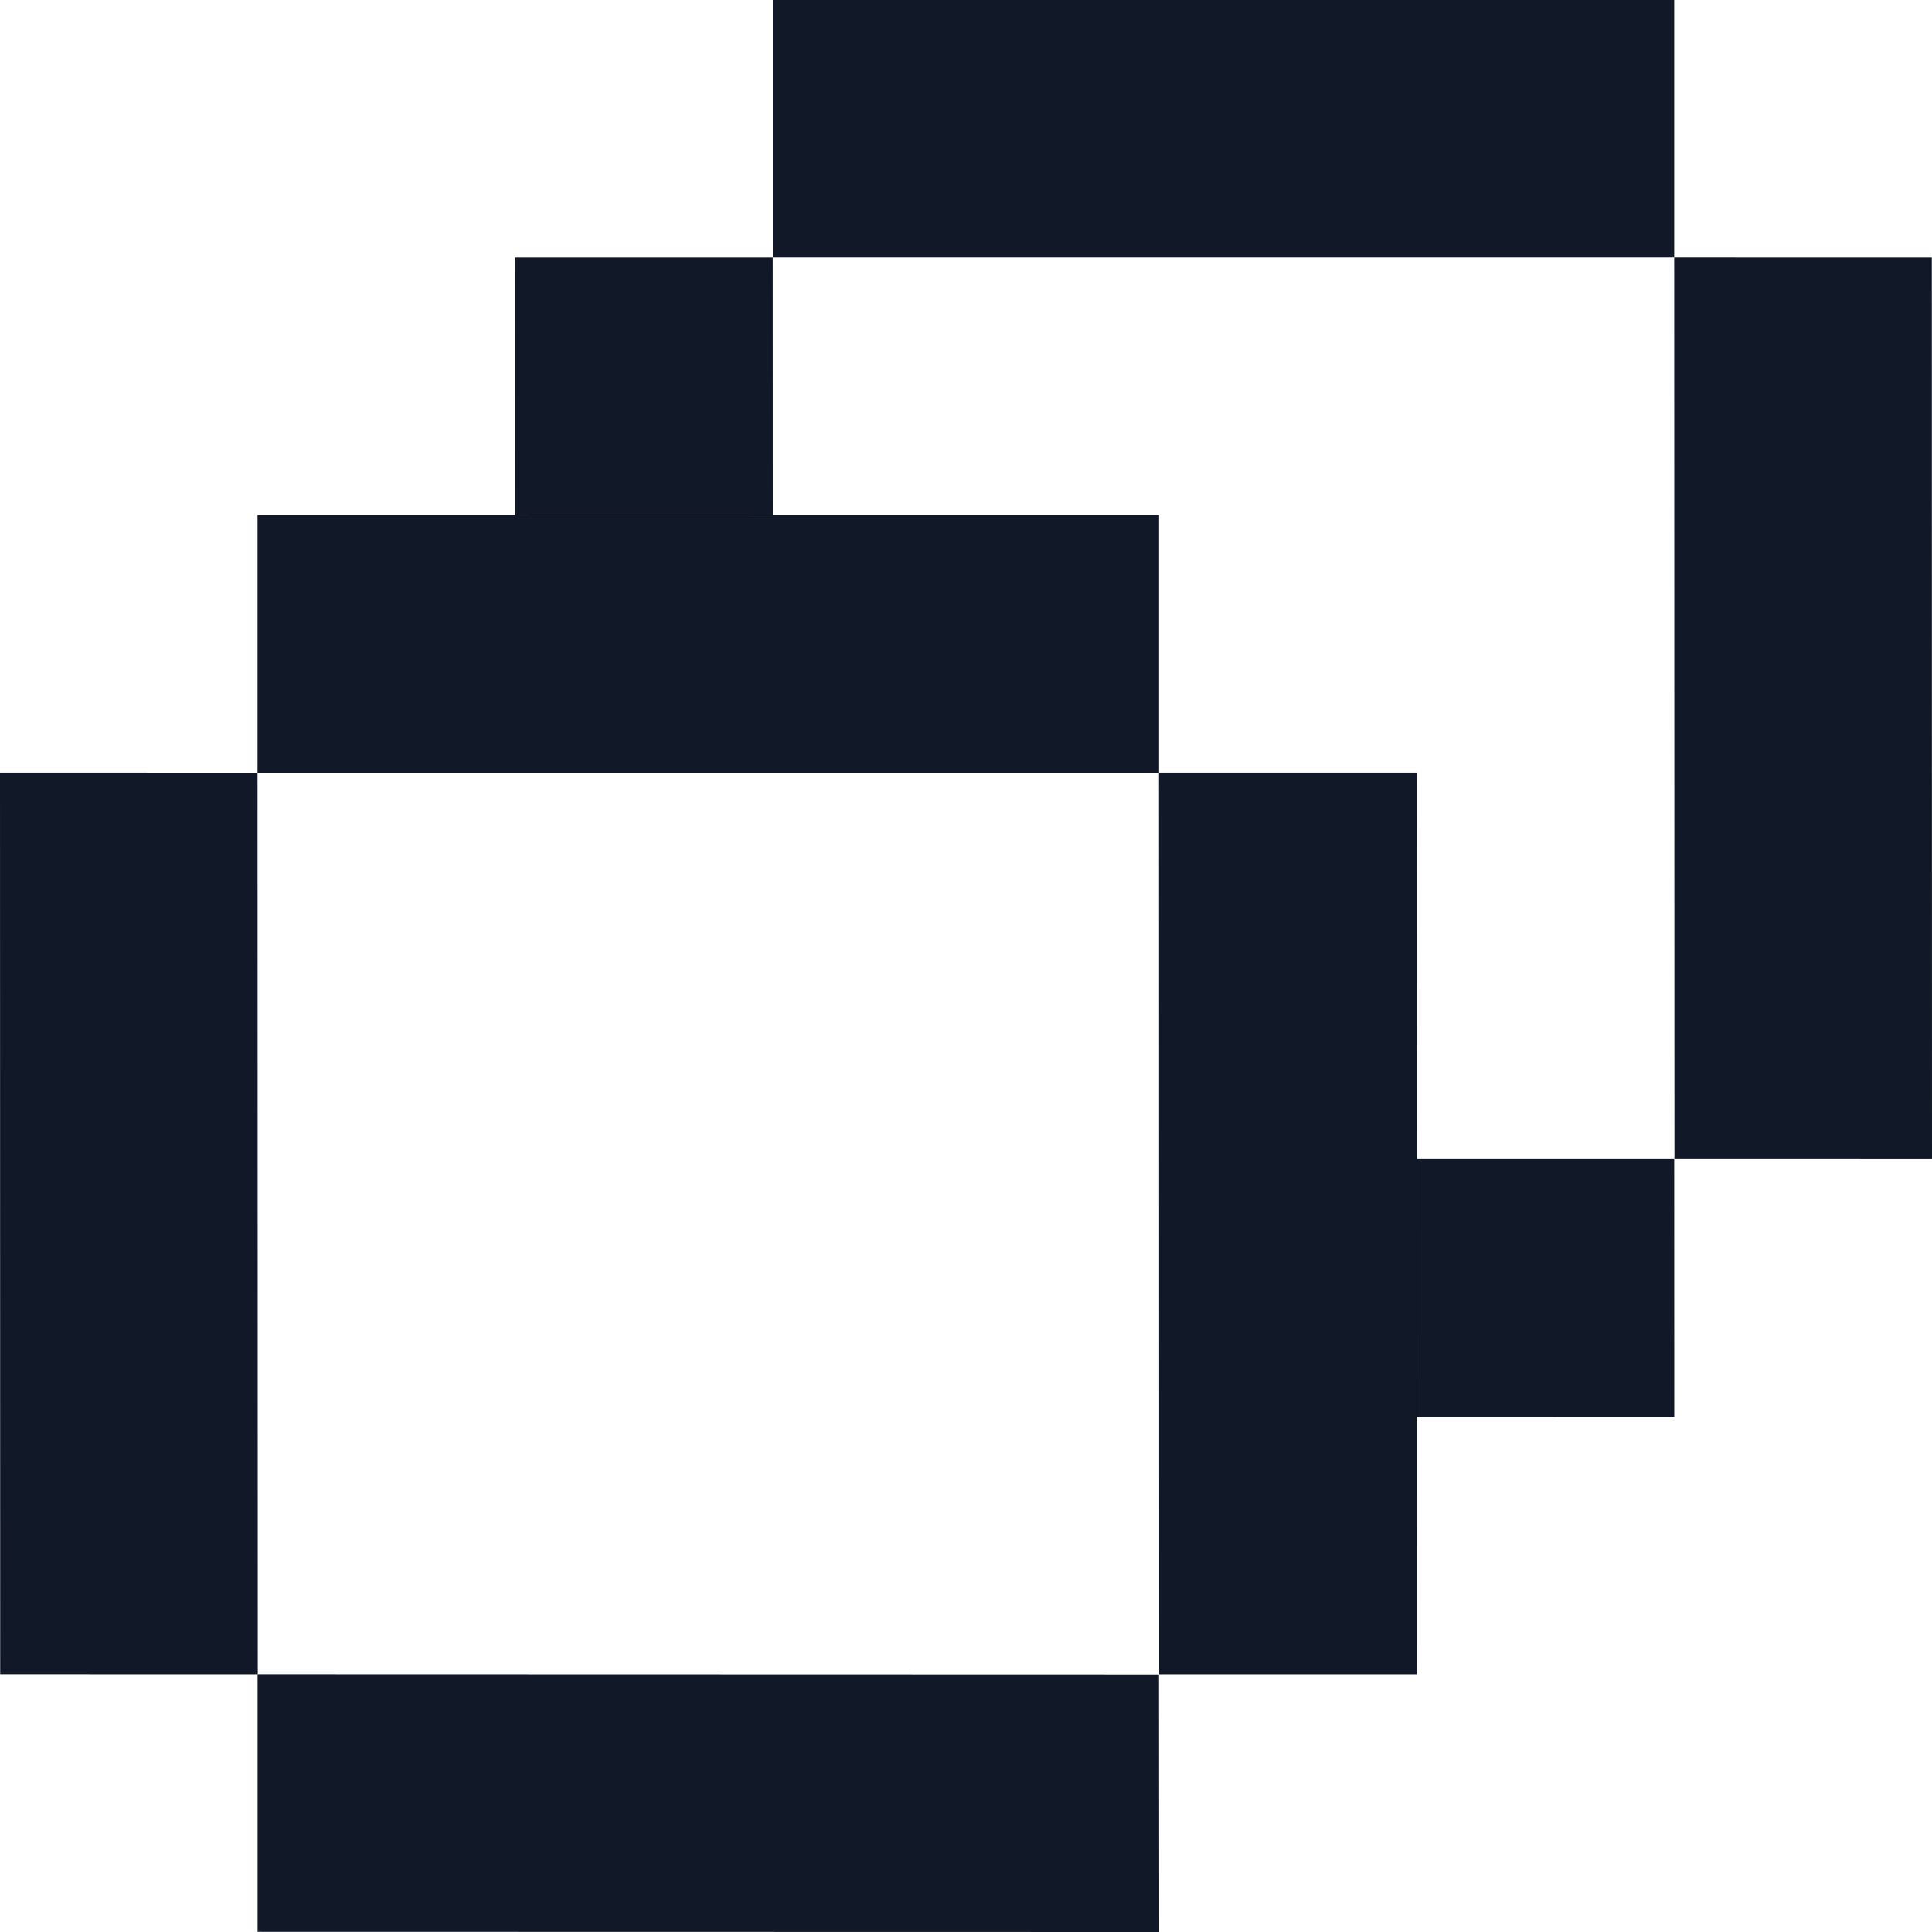
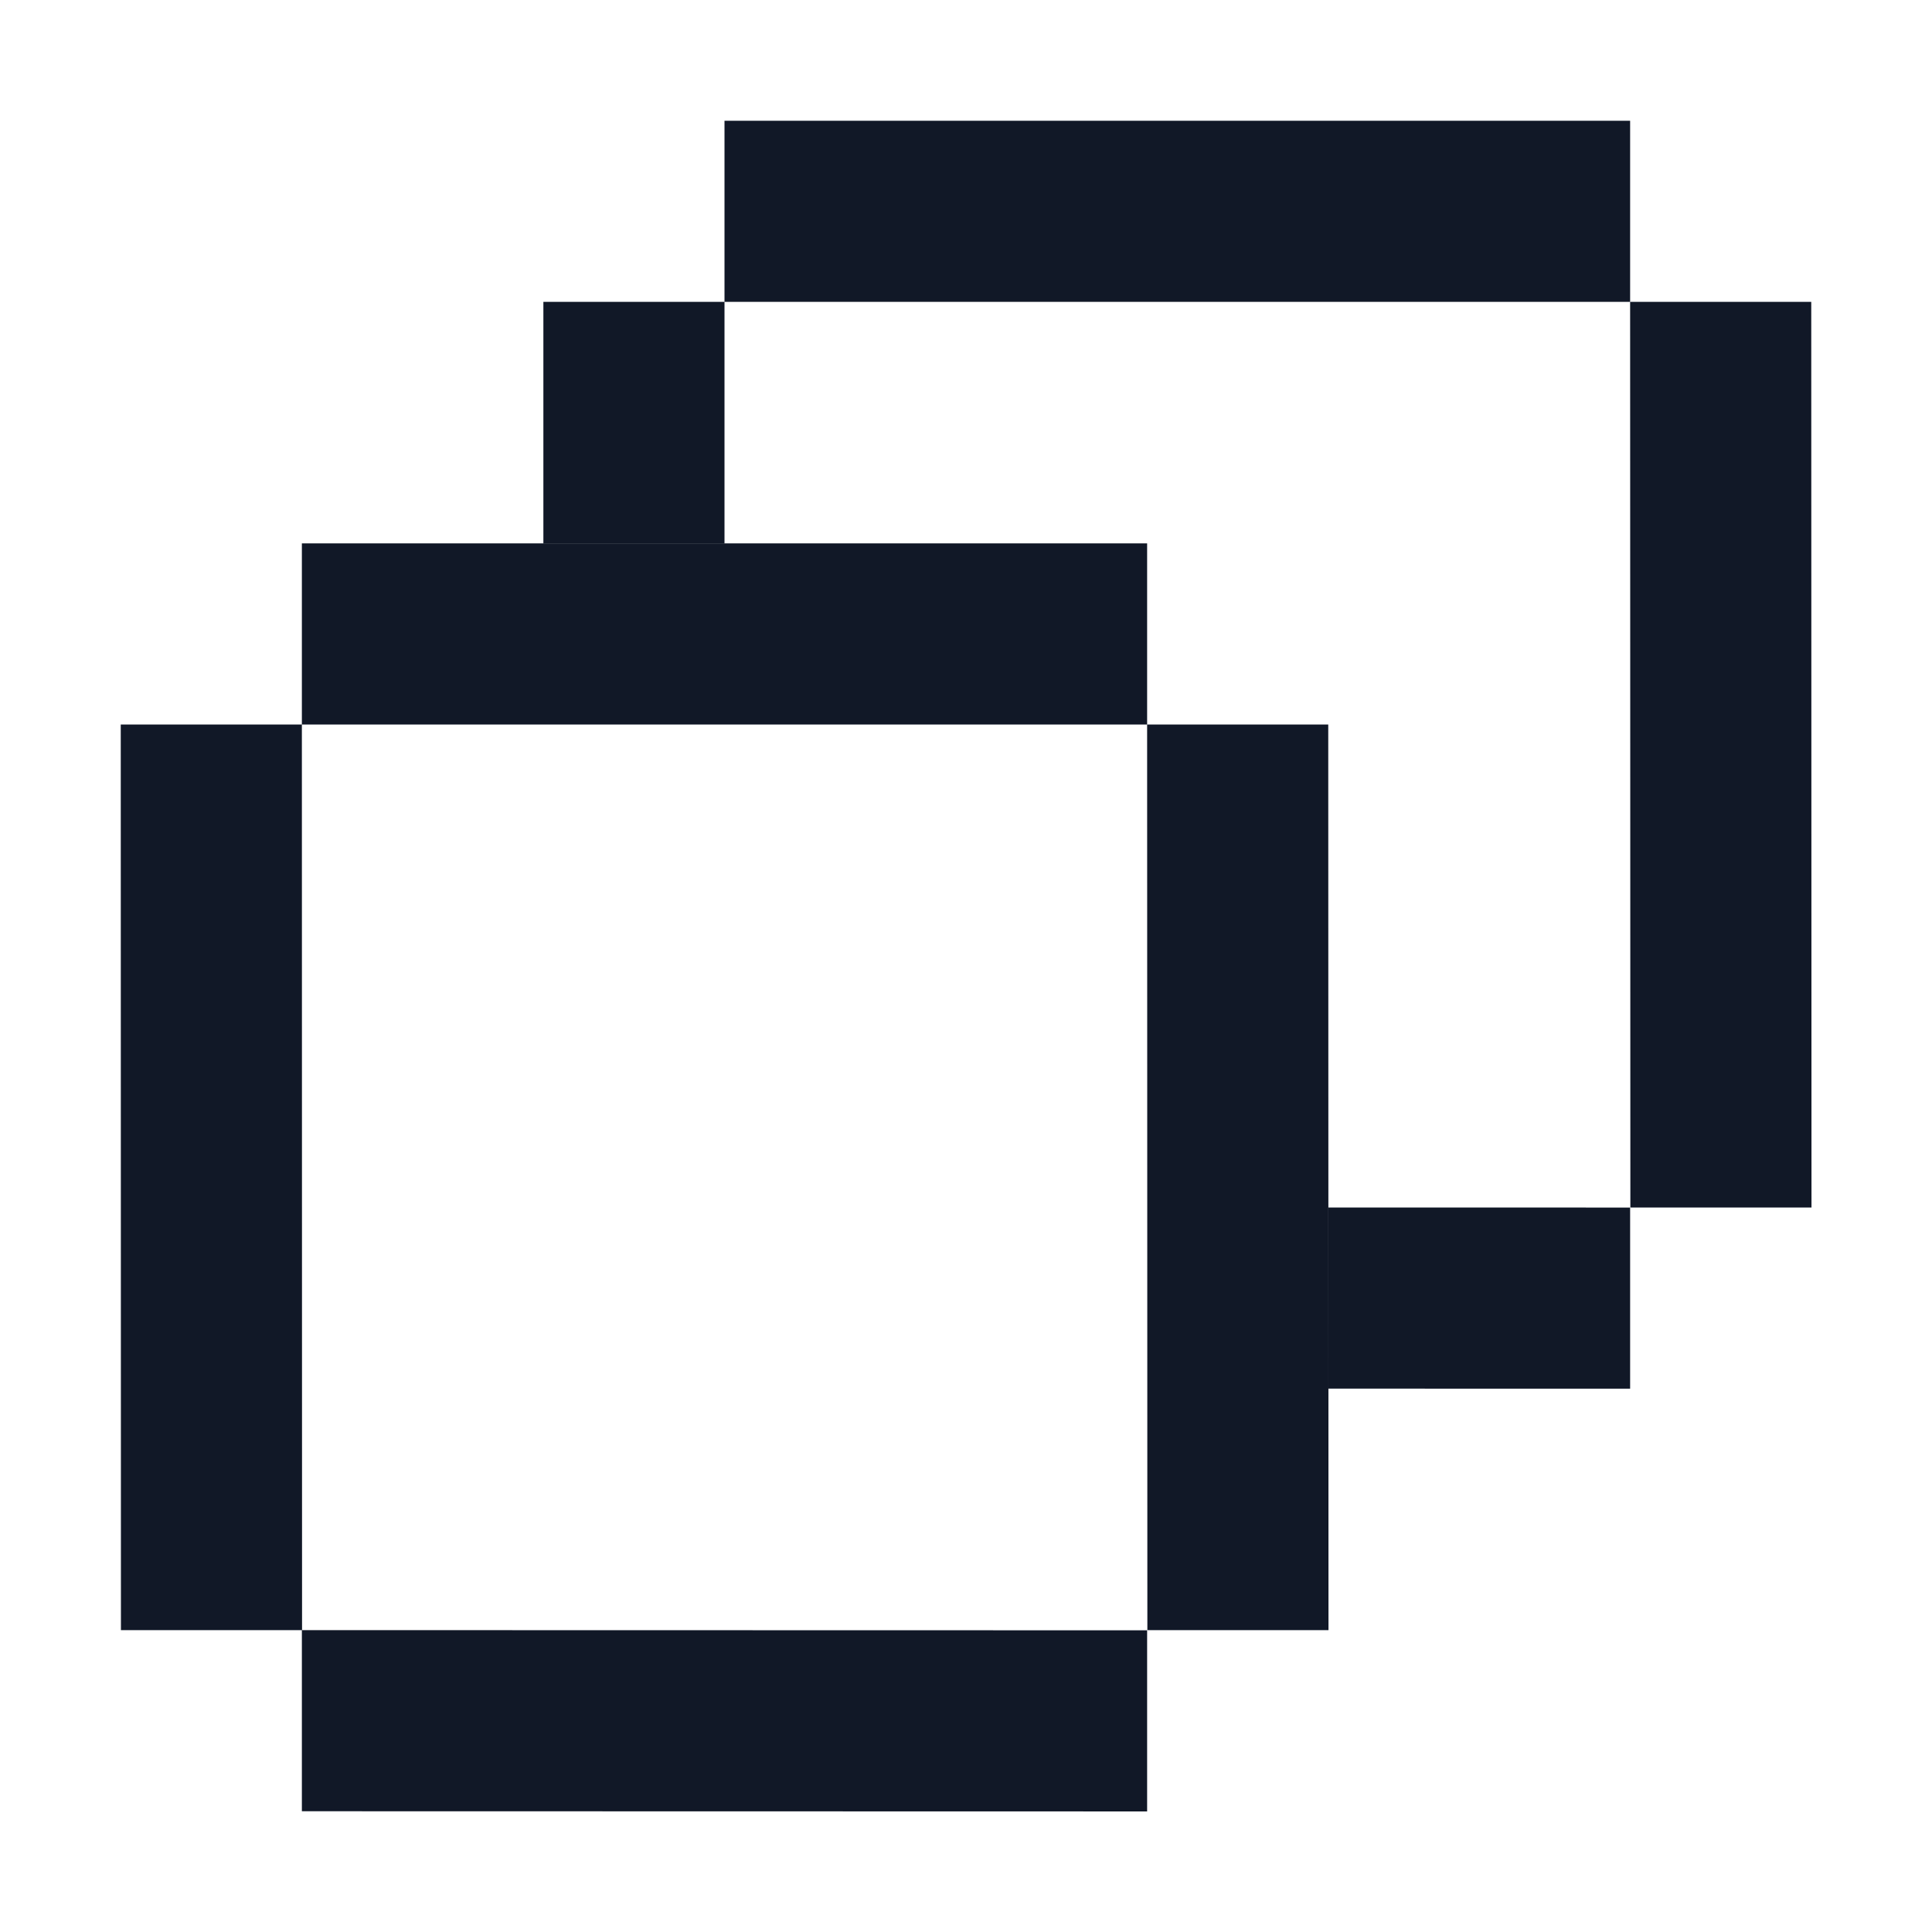
<svg xmlns="http://www.w3.org/2000/svg" width="32" height="32" fill="none">
-   <path fill="#111827" d="M23.468 27.731H19.2l-.003-14.932h4.266zM4.267 31.997V27.73l14.93.004L19.2 32z" />
-   <path fill="#111827" d="m.003 27.73 4.267.001L4.266 12.8 0 12.799zM19.198 8.532H4.266V12.8h14.932zM32 19.199l-4.266-.001-.004-14.932 4.267.001zM23.465 23.464v-4.266h4.265l.001 4.267z" />
-   <path fill="#111827" d="m8.533 8.532 4.267.001-.001-4.266H8.532zM27.73 0H12.8v4.266H27.73z" />
+   <path fill="#111827" d="M22.004 27h-3L19 12h3zM5 30v-3l14 .003v3zM2.003 27h3L5 12H2zM19 9H5v3h14zM30.004 20h-3L27 5h3z" />
+   <path fill="#111827" d="M22 23v-3l5 .001v3zM9 9h3V5H9zM27 2H12v3h15z" />
</svg>
